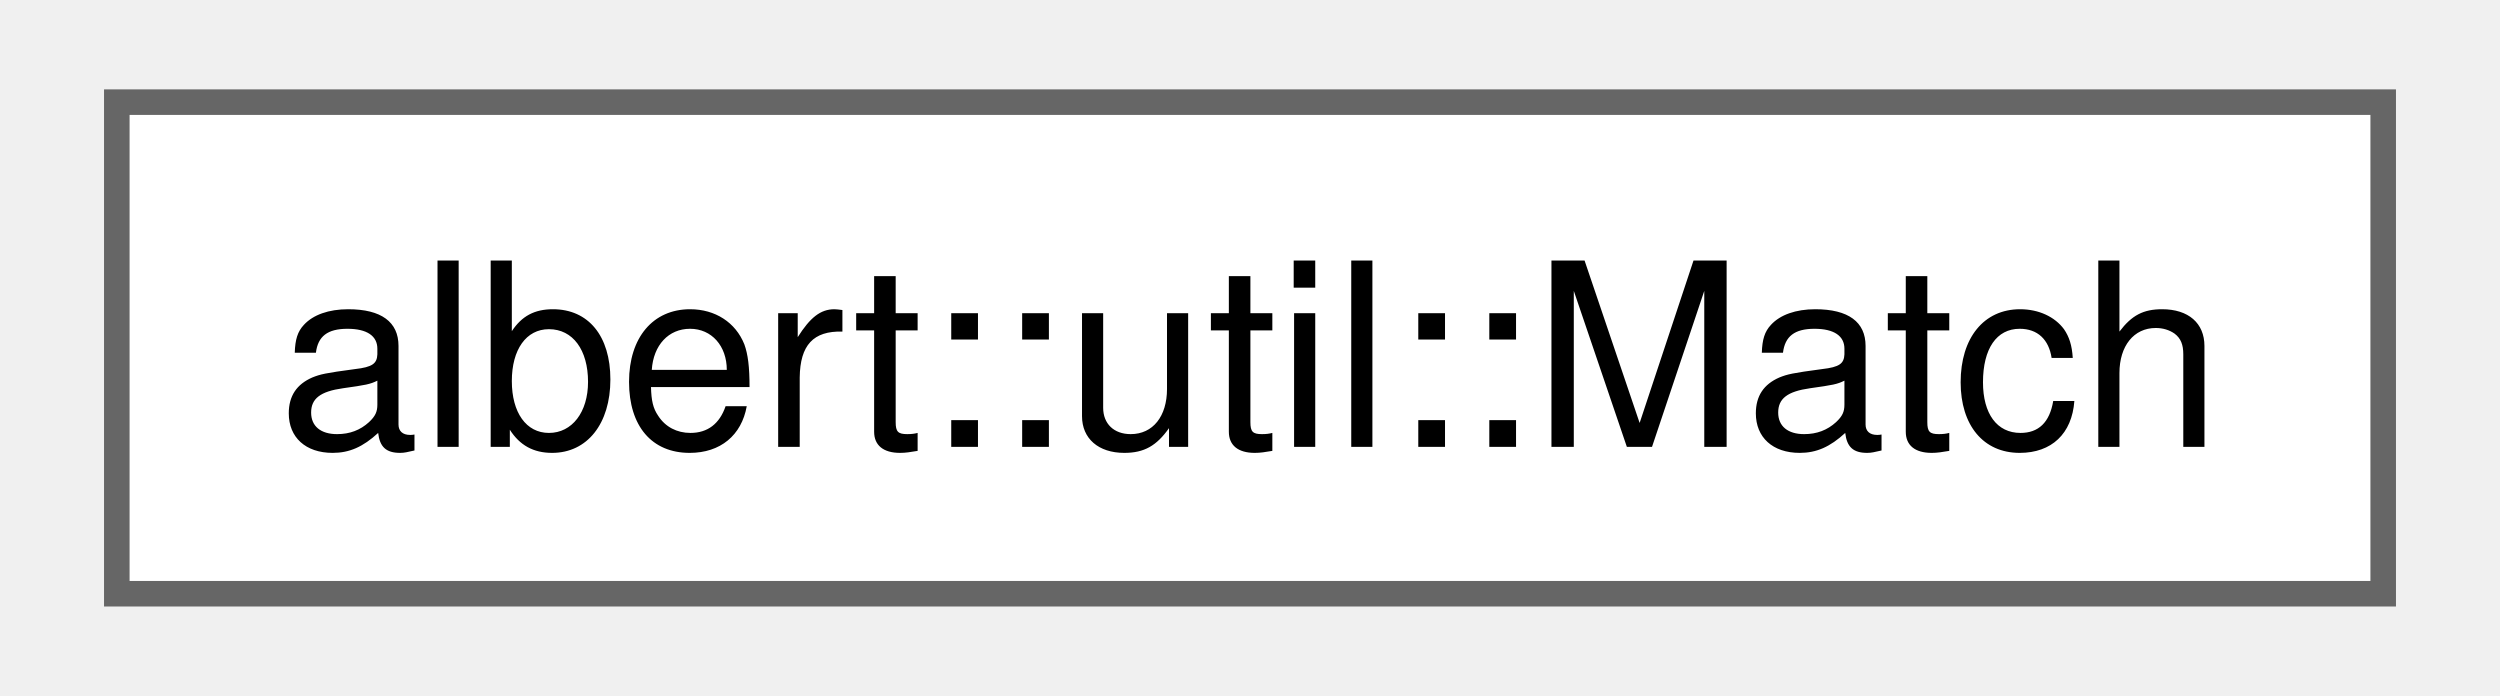
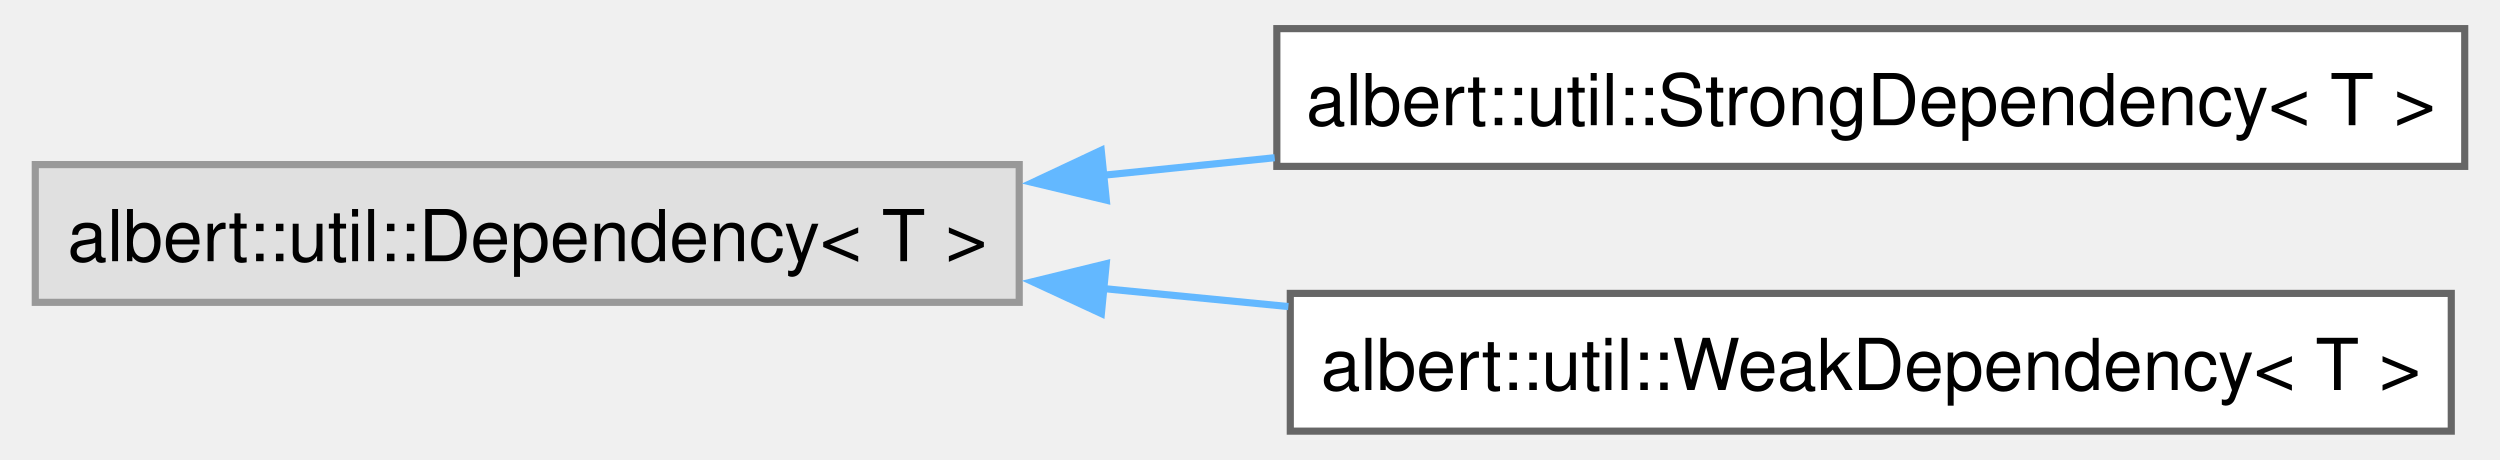
- <svg xmlns="http://www.w3.org/2000/svg" xmlns:xlink="http://www.w3.org/1999/xlink" width="97pt" height="27pt" viewBox="0.00 0.00 96.75 27.25">
-   <g id="graph0" class="graph" transform="scale(1 1) rotate(0) translate(4 23.25)">
+ <svg xmlns="http://www.w3.org/2000/svg" xmlns:xlink="http://www.w3.org/1999/xlink" width="348pt" height="64pt" viewBox="0.00 0.00 347.50 64.25">
+   <g id="graph0" class="graph" transform="scale(1 1) rotate(0) translate(4 60.25)">
    <g id="Node000000" class="node">
      <g id="a_Node000000">
-         <a xlink:href="classalbert_1_1util_1_1Match.html" target="_top" xlink:title="Augmented match score.">
-           <polygon fill="white" stroke="#666666" points="88.75,-19.25 0,-19.25 0,0 88.75,0 88.75,-19.25" />
-           <text text-anchor="middle" x="44.38" y="-5.75" font-family="Helvetica,sans-Serif" font-size="10.00">albert::util::Match</text>
+         <a xlink:title=" ">
+           <polygon fill="#e0e0e0" stroke="#999999" points="137.5,-37.25 0,-37.25 0,-18 137.5,-18 137.5,-37.25" />
+           <text text-anchor="middle" x="68.75" y="-23.75" font-family="Helvetica,sans-Serif" font-size="10.00">albert::util::Dependency&lt; T &gt;</text>
+         </a>
+       </g>
+     </g>
+     <g id="Node000001" class="node">
+       <g id="a_Node000001">
+         <a xlink:href="classalbert_1_1util_1_1StrongDependency.html" target="_top" xlink:title="Convenience holder class for plugin hard dependencies.">
+           <polygon fill="white" stroke="#666666" points="339.5,-56.25 173.5,-56.25 173.5,-37 339.5,-37 339.5,-56.25" />
+           <text text-anchor="middle" x="256.5" y="-42.75" font-family="Helvetica,sans-Serif" font-size="10.00">albert::util::StrongDependency&lt; T &gt;</text>
+         </a>
+       </g>
+     </g>
+     <g id="edge21_Node000000_Node000001" class="edge">
+       <g id="a_edge21_Node000000_Node000001">
+         <a xlink:title=" ">
+           <path fill="none" stroke="#63b8ff" d="M149.05,-35.74C157.04,-36.55 165.18,-37.39 173.2,-38.21" />
+           <polygon fill="#63b8ff" stroke="#63b8ff" points="149.67,-32.28 139.37,-34.75 148.96,-39.25 149.67,-32.28" />
+         </a>
+       </g>
+     </g>
+     <g id="Node000002" class="node">
+       <g id="a_Node000002">
+         <a xlink:href="classalbert_1_1util_1_1WeakDependency.html" target="_top" xlink:title="Convenience holder class for plugin soft dependencies.">
+           <polygon fill="white" stroke="#666666" points="337.62,-19.25 175.38,-19.25 175.38,0 337.62,0 337.62,-19.25" />
+           <text text-anchor="middle" x="256.5" y="-5.75" font-family="Helvetica,sans-Serif" font-size="10.00">albert::util::WeakDependency&lt; T &gt;</text>
+         </a>
+       </g>
+     </g>
+     <g id="edge22_Node000000_Node000002" class="edge">
+       <g id="a_edge22_Node000000_Node000002">
+         <a xlink:title=" ">
+           <path fill="none" stroke="#63b8ff" d="M149.08,-19.94C157.7,-19.1 166.48,-18.25 175.11,-17.41" />
+           <polygon fill="#63b8ff" stroke="#63b8ff" points="148.98,-16.43 139.37,-20.88 149.66,-23.4 148.98,-16.43" />
        </a>
      </g>
    </g>
  </g>
</svg>
